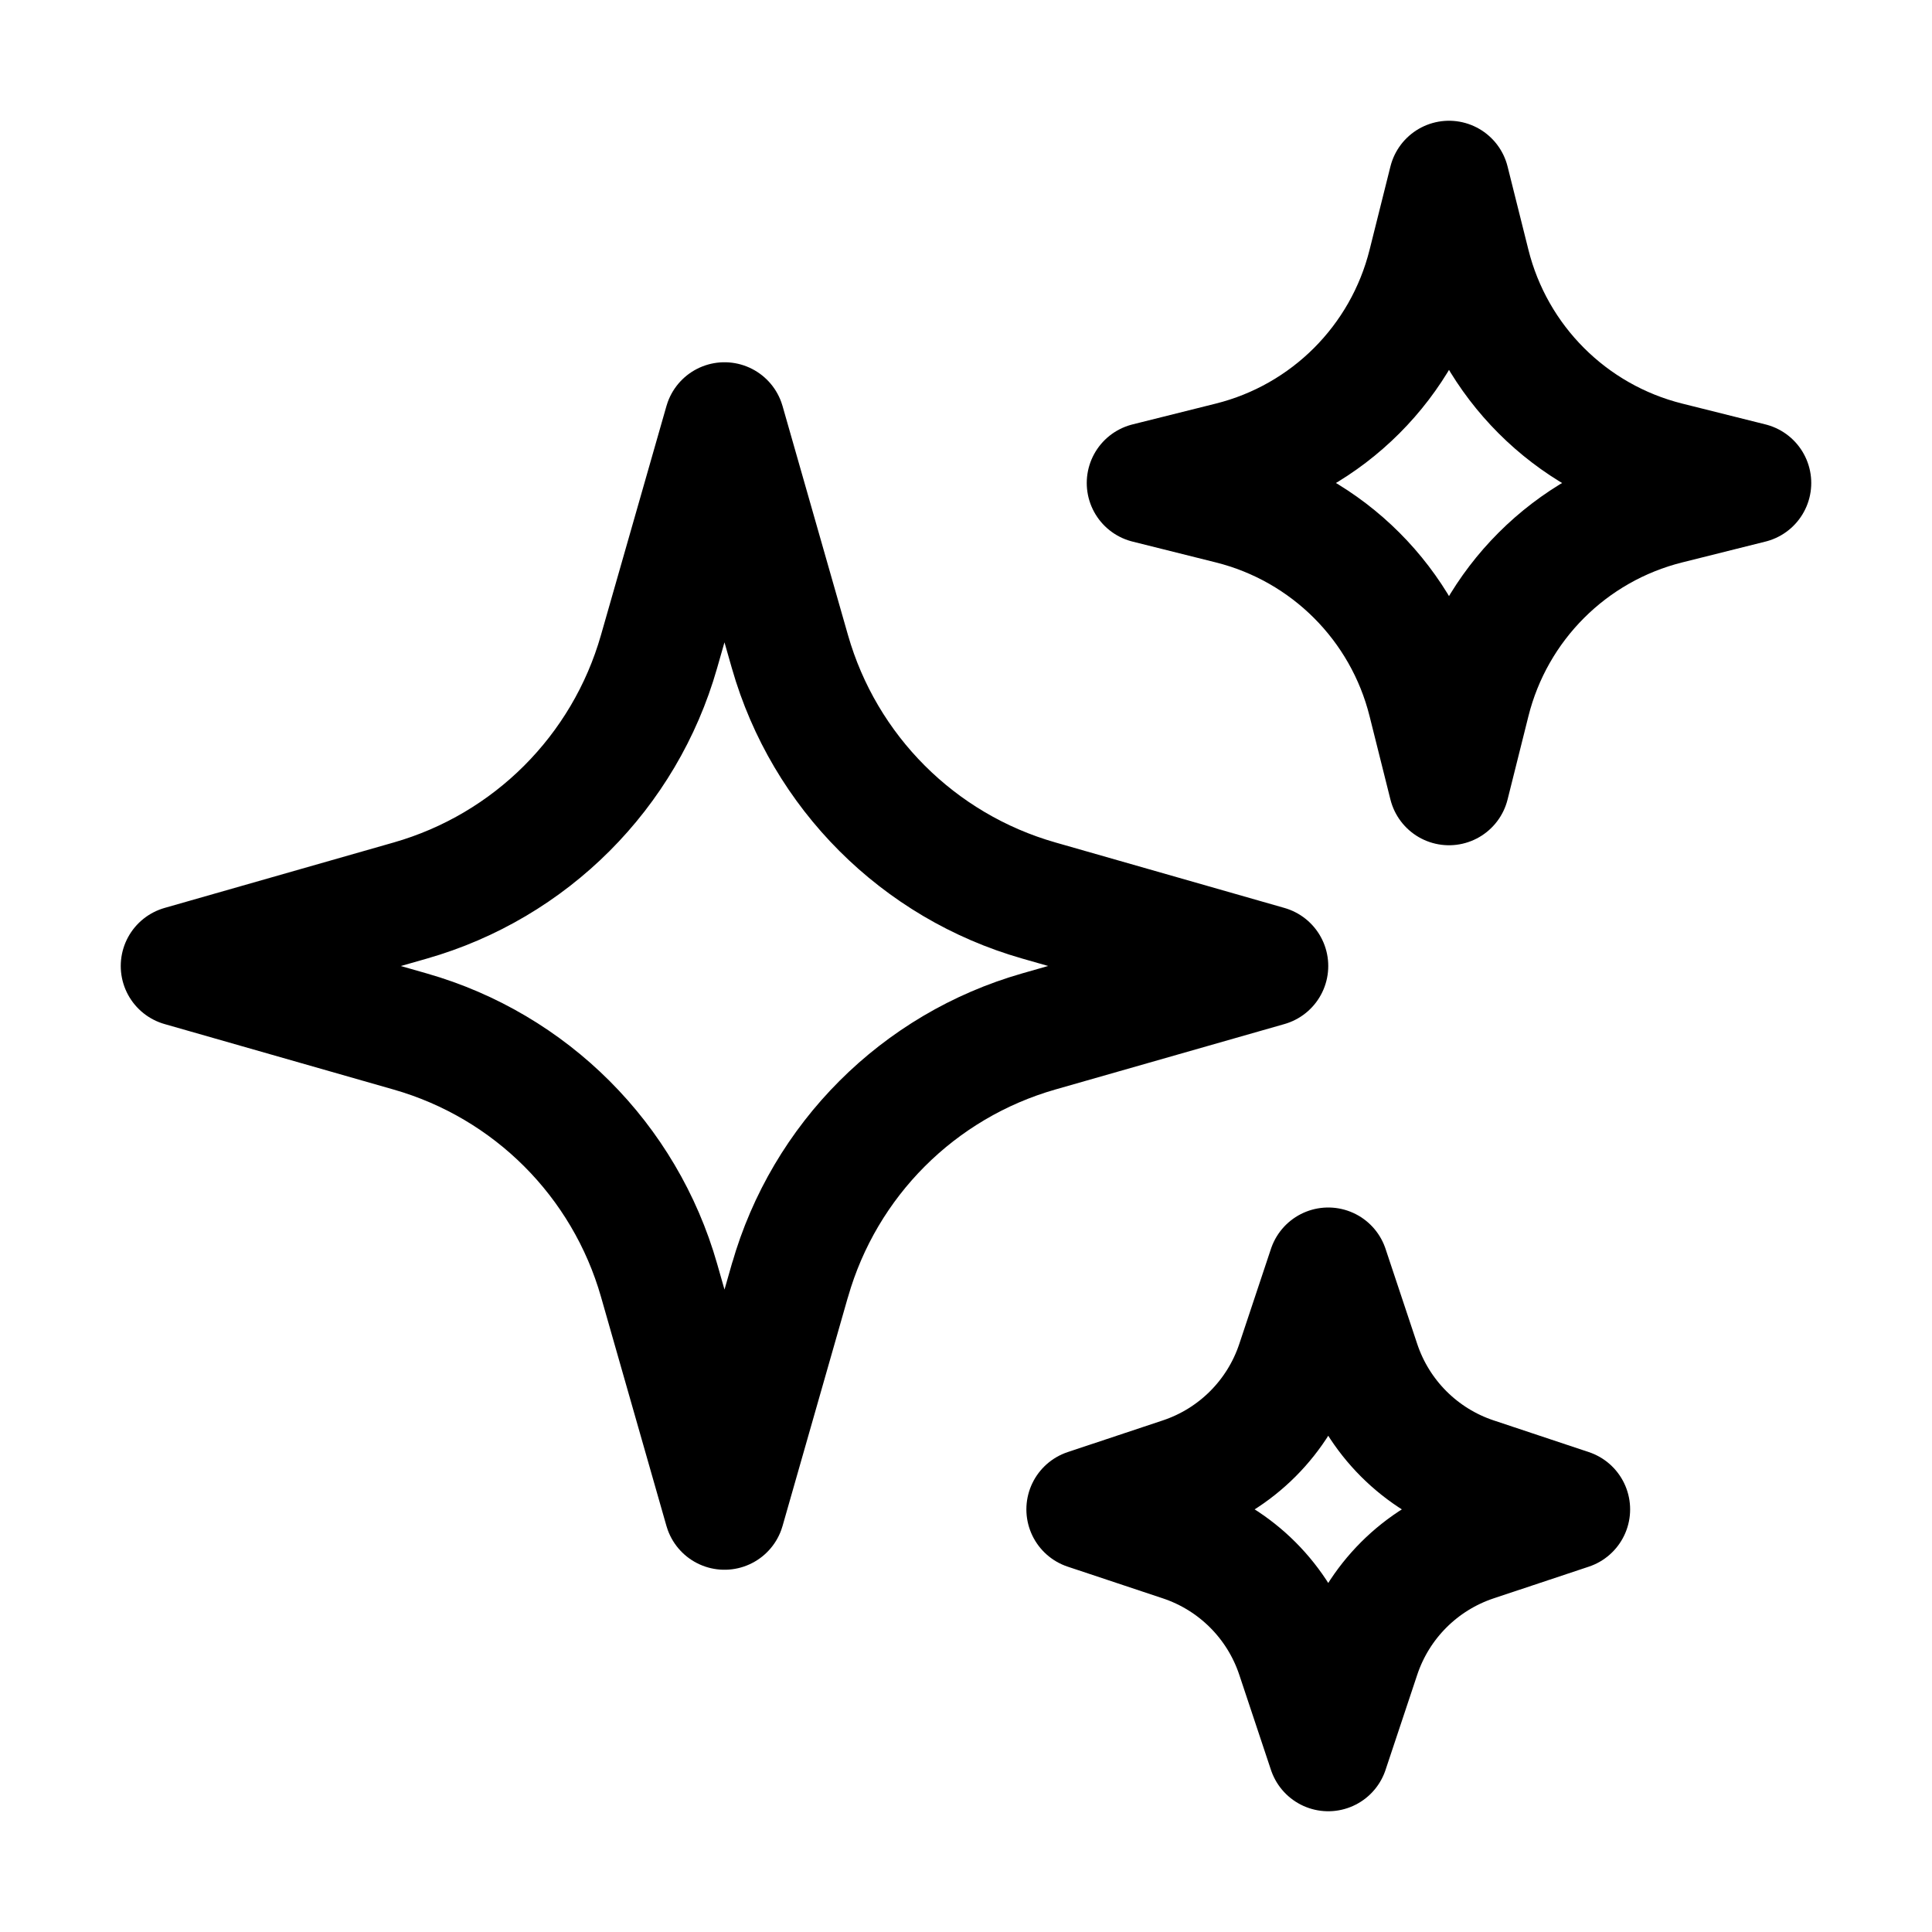
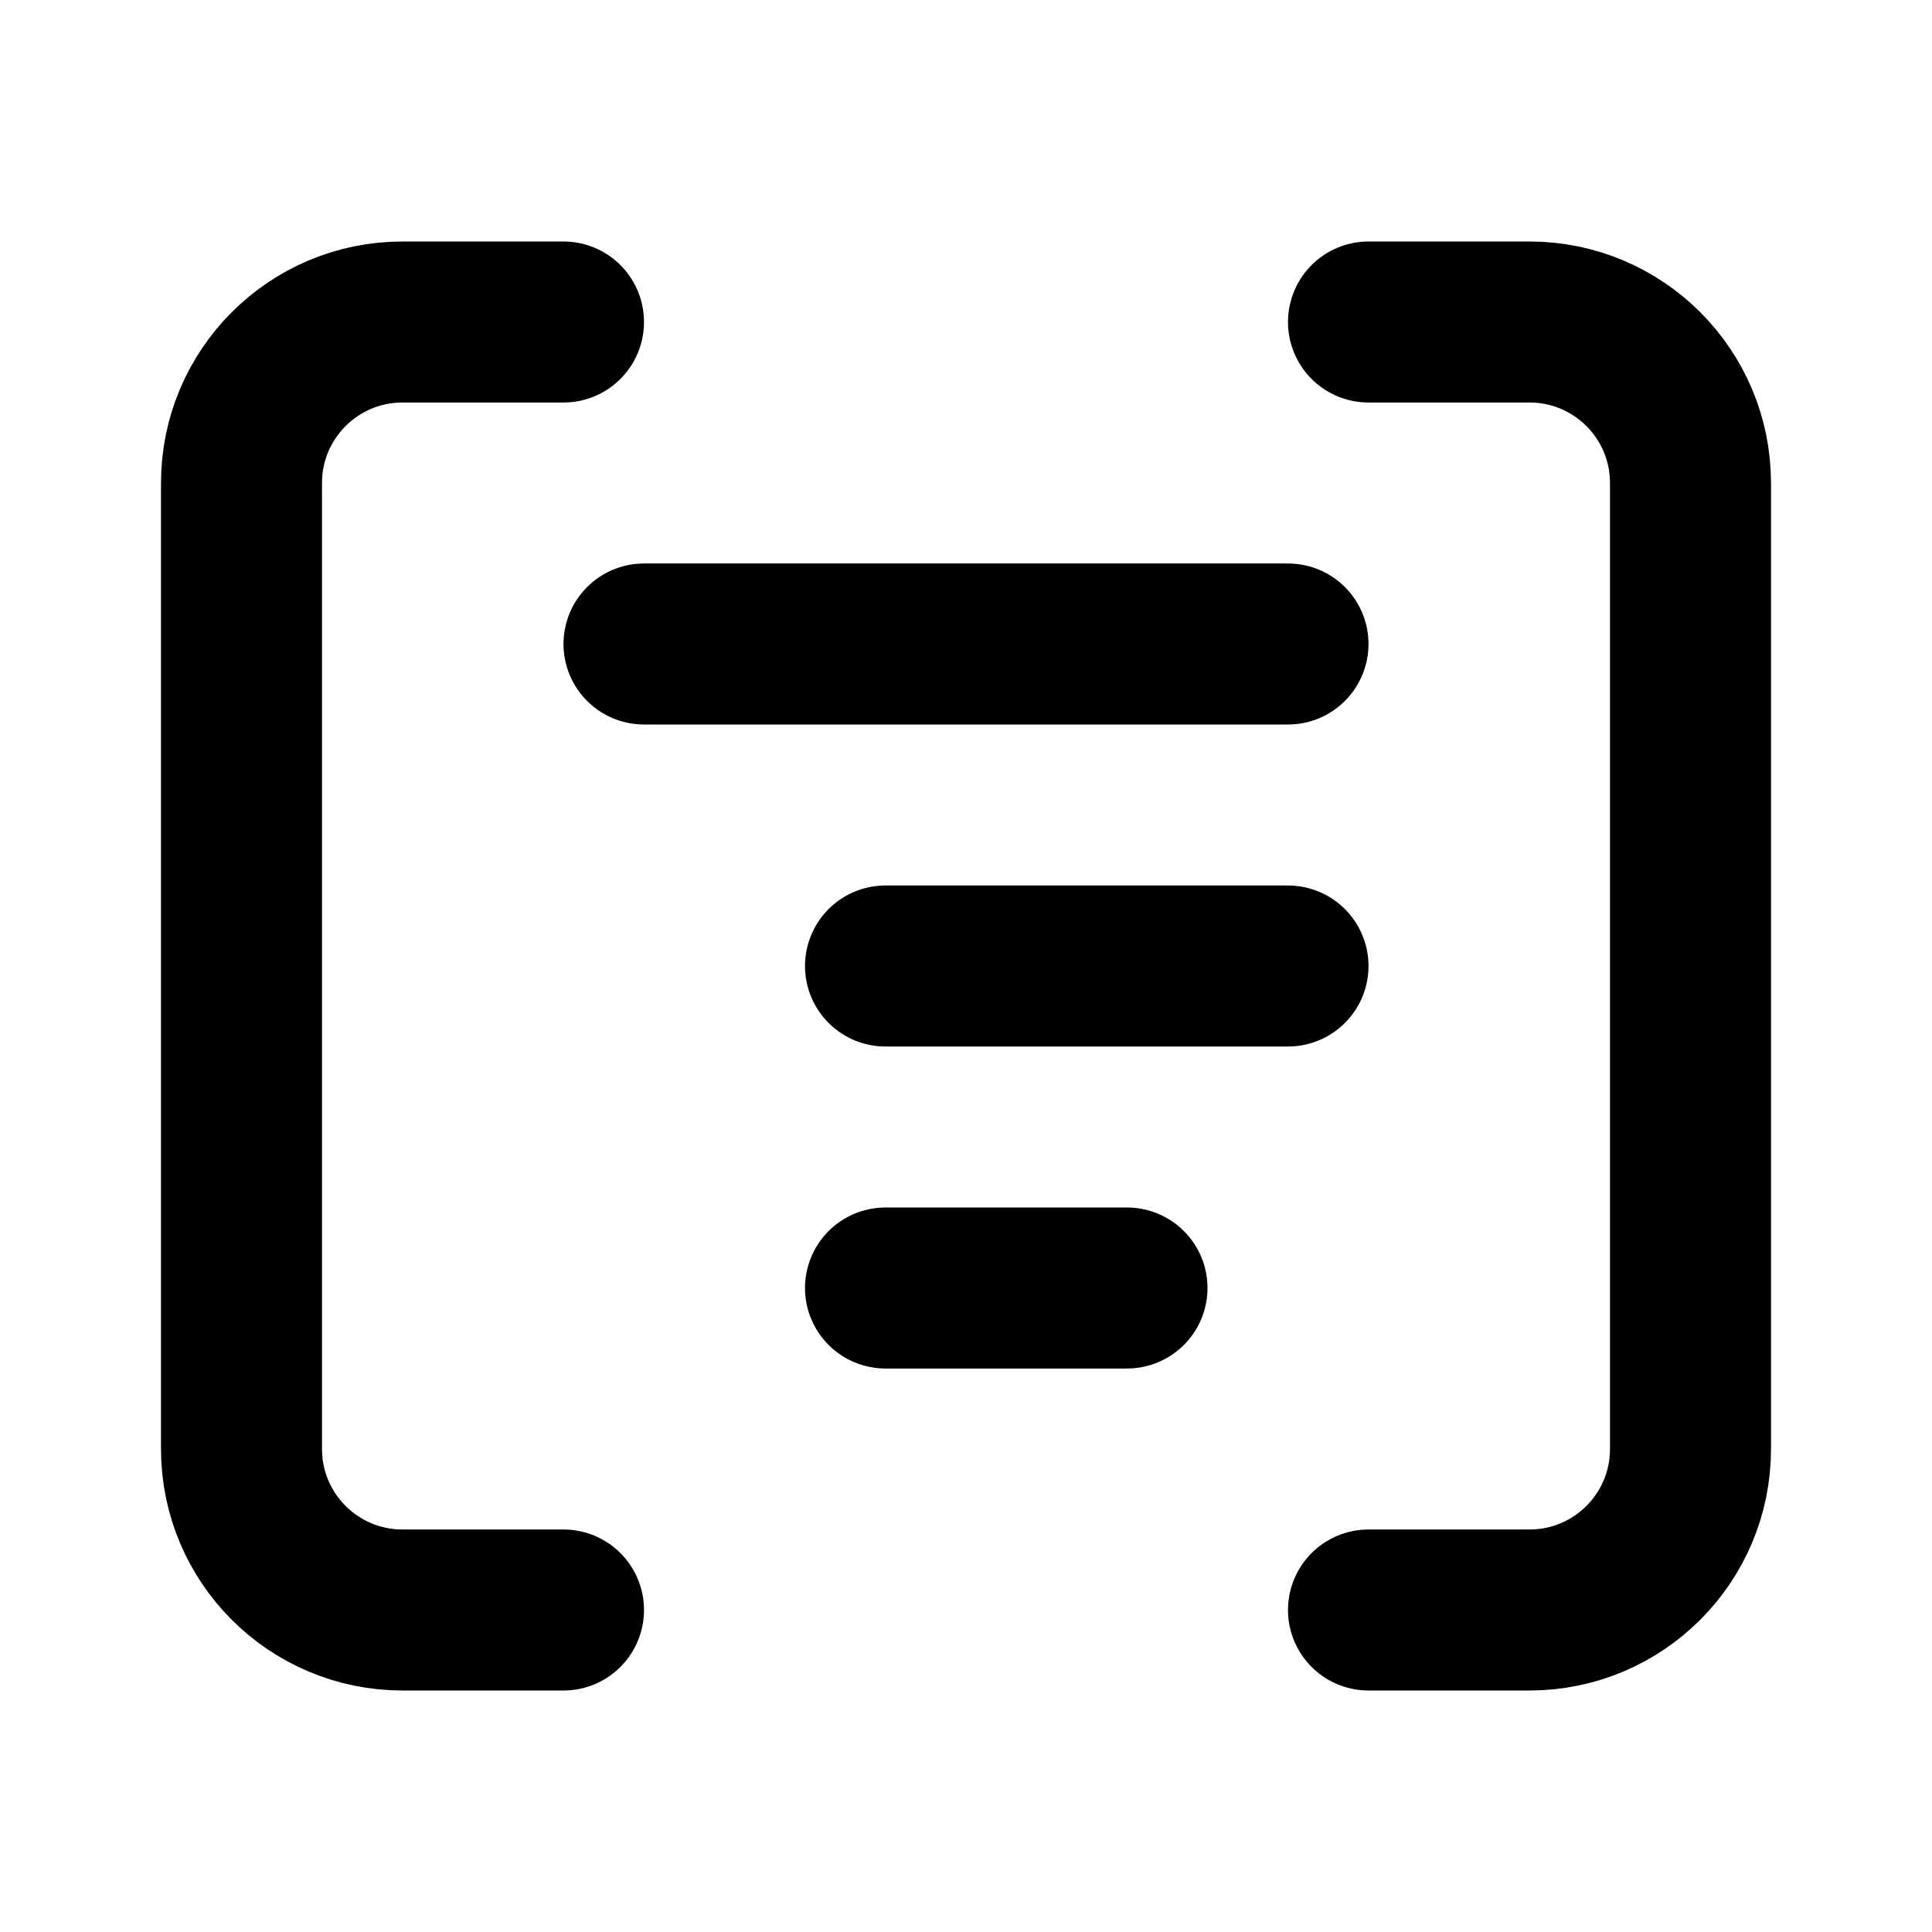
- <svg xmlns="http://www.w3.org/2000/svg" fill="none" viewBox="0 0 24 24" stroke-width="1.5" stroke="currentColor">
-   <path stroke-linecap="round" stroke-linejoin="round" d="M9.813 15.904L9 18.75l-.813-2.846a4.5 4.5 0 00-3.09-3.09L2.25 12l2.846-.813a4.5 4.5 0 003.09-3.09L9 5.25l.813 2.846a4.5 4.5 0 003.09 3.09L15.75 12l-2.846.813a4.5 4.5 0 00-3.09 3.09zM18.259 8.715L18 9.75l-.259-1.035a3.375 3.375 0 00-2.455-2.456L14.25 6l1.036-.259a3.375 3.375 0 002.455-2.456L18 2.25l.259 1.035a3.375 3.375 0 002.456 2.456L21.75 6l-1.035.259a3.375 3.375 0 00-2.456 2.456zM16.894 20.567L16.5 21.75l-.394-1.183a2.25 2.25 0 00-1.423-1.423L13.5 18.75l1.183-.394a2.25 2.25 0 001.423-1.423l.394-1.183.394 1.183a2.25 2.25 0 001.423 1.423l1.183.394-1.183.394a2.25 2.25 0 00-1.423 1.423z" />
+ <svg xmlns="http://www.w3.org/2000/svg" viewBox="0 0 24 24" fill="none" stroke="currentColor" stroke-width="2" stroke-linecap="round" stroke-linejoin="round">
+   <path d="M7 4H5a2 2 0 0 0-2 2v12a2 2 0 0 0 2 2h2" />
+   <path d="M17 4h2a2 2 0 0 1 2 2v12a2 2 0 0 1-2 2h-2" />
+   <line x1="8" y1="8" x2="16" y2="8" />
+   <line x1="11" y1="12" x2="16" y2="12" />
+   <line x1="11" y1="16" x2="14" y2="16" />
</svg>
